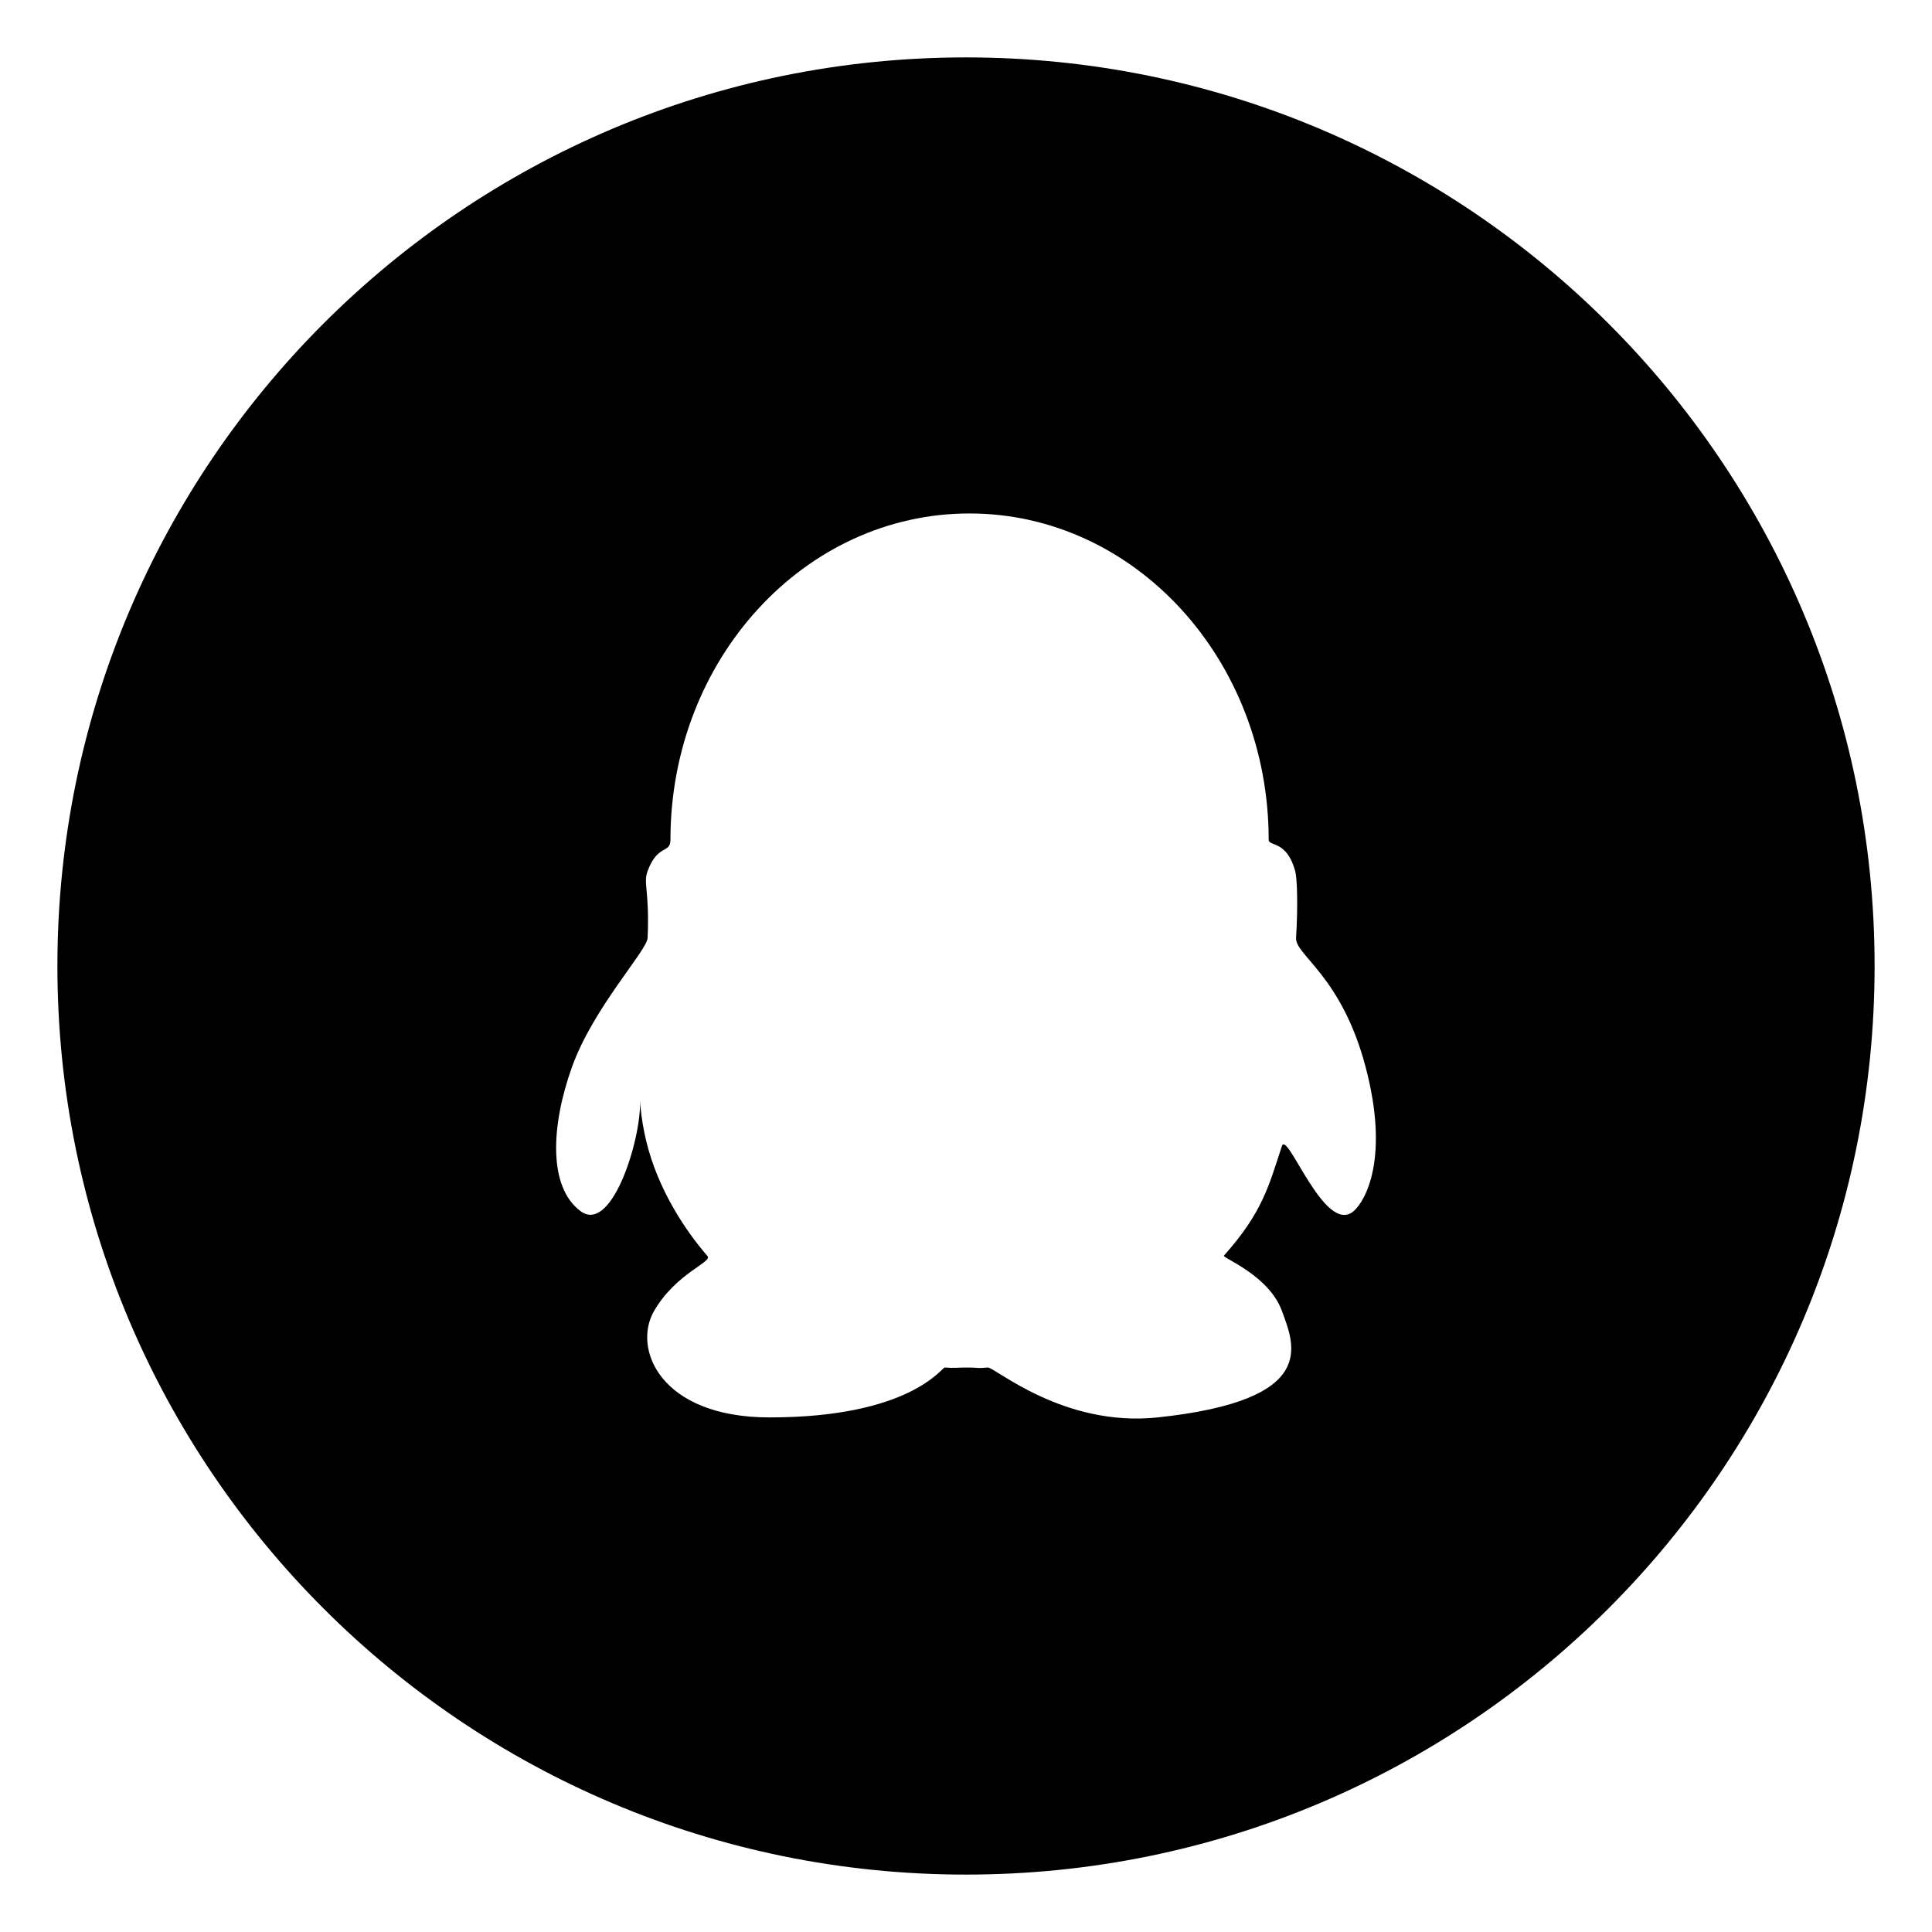
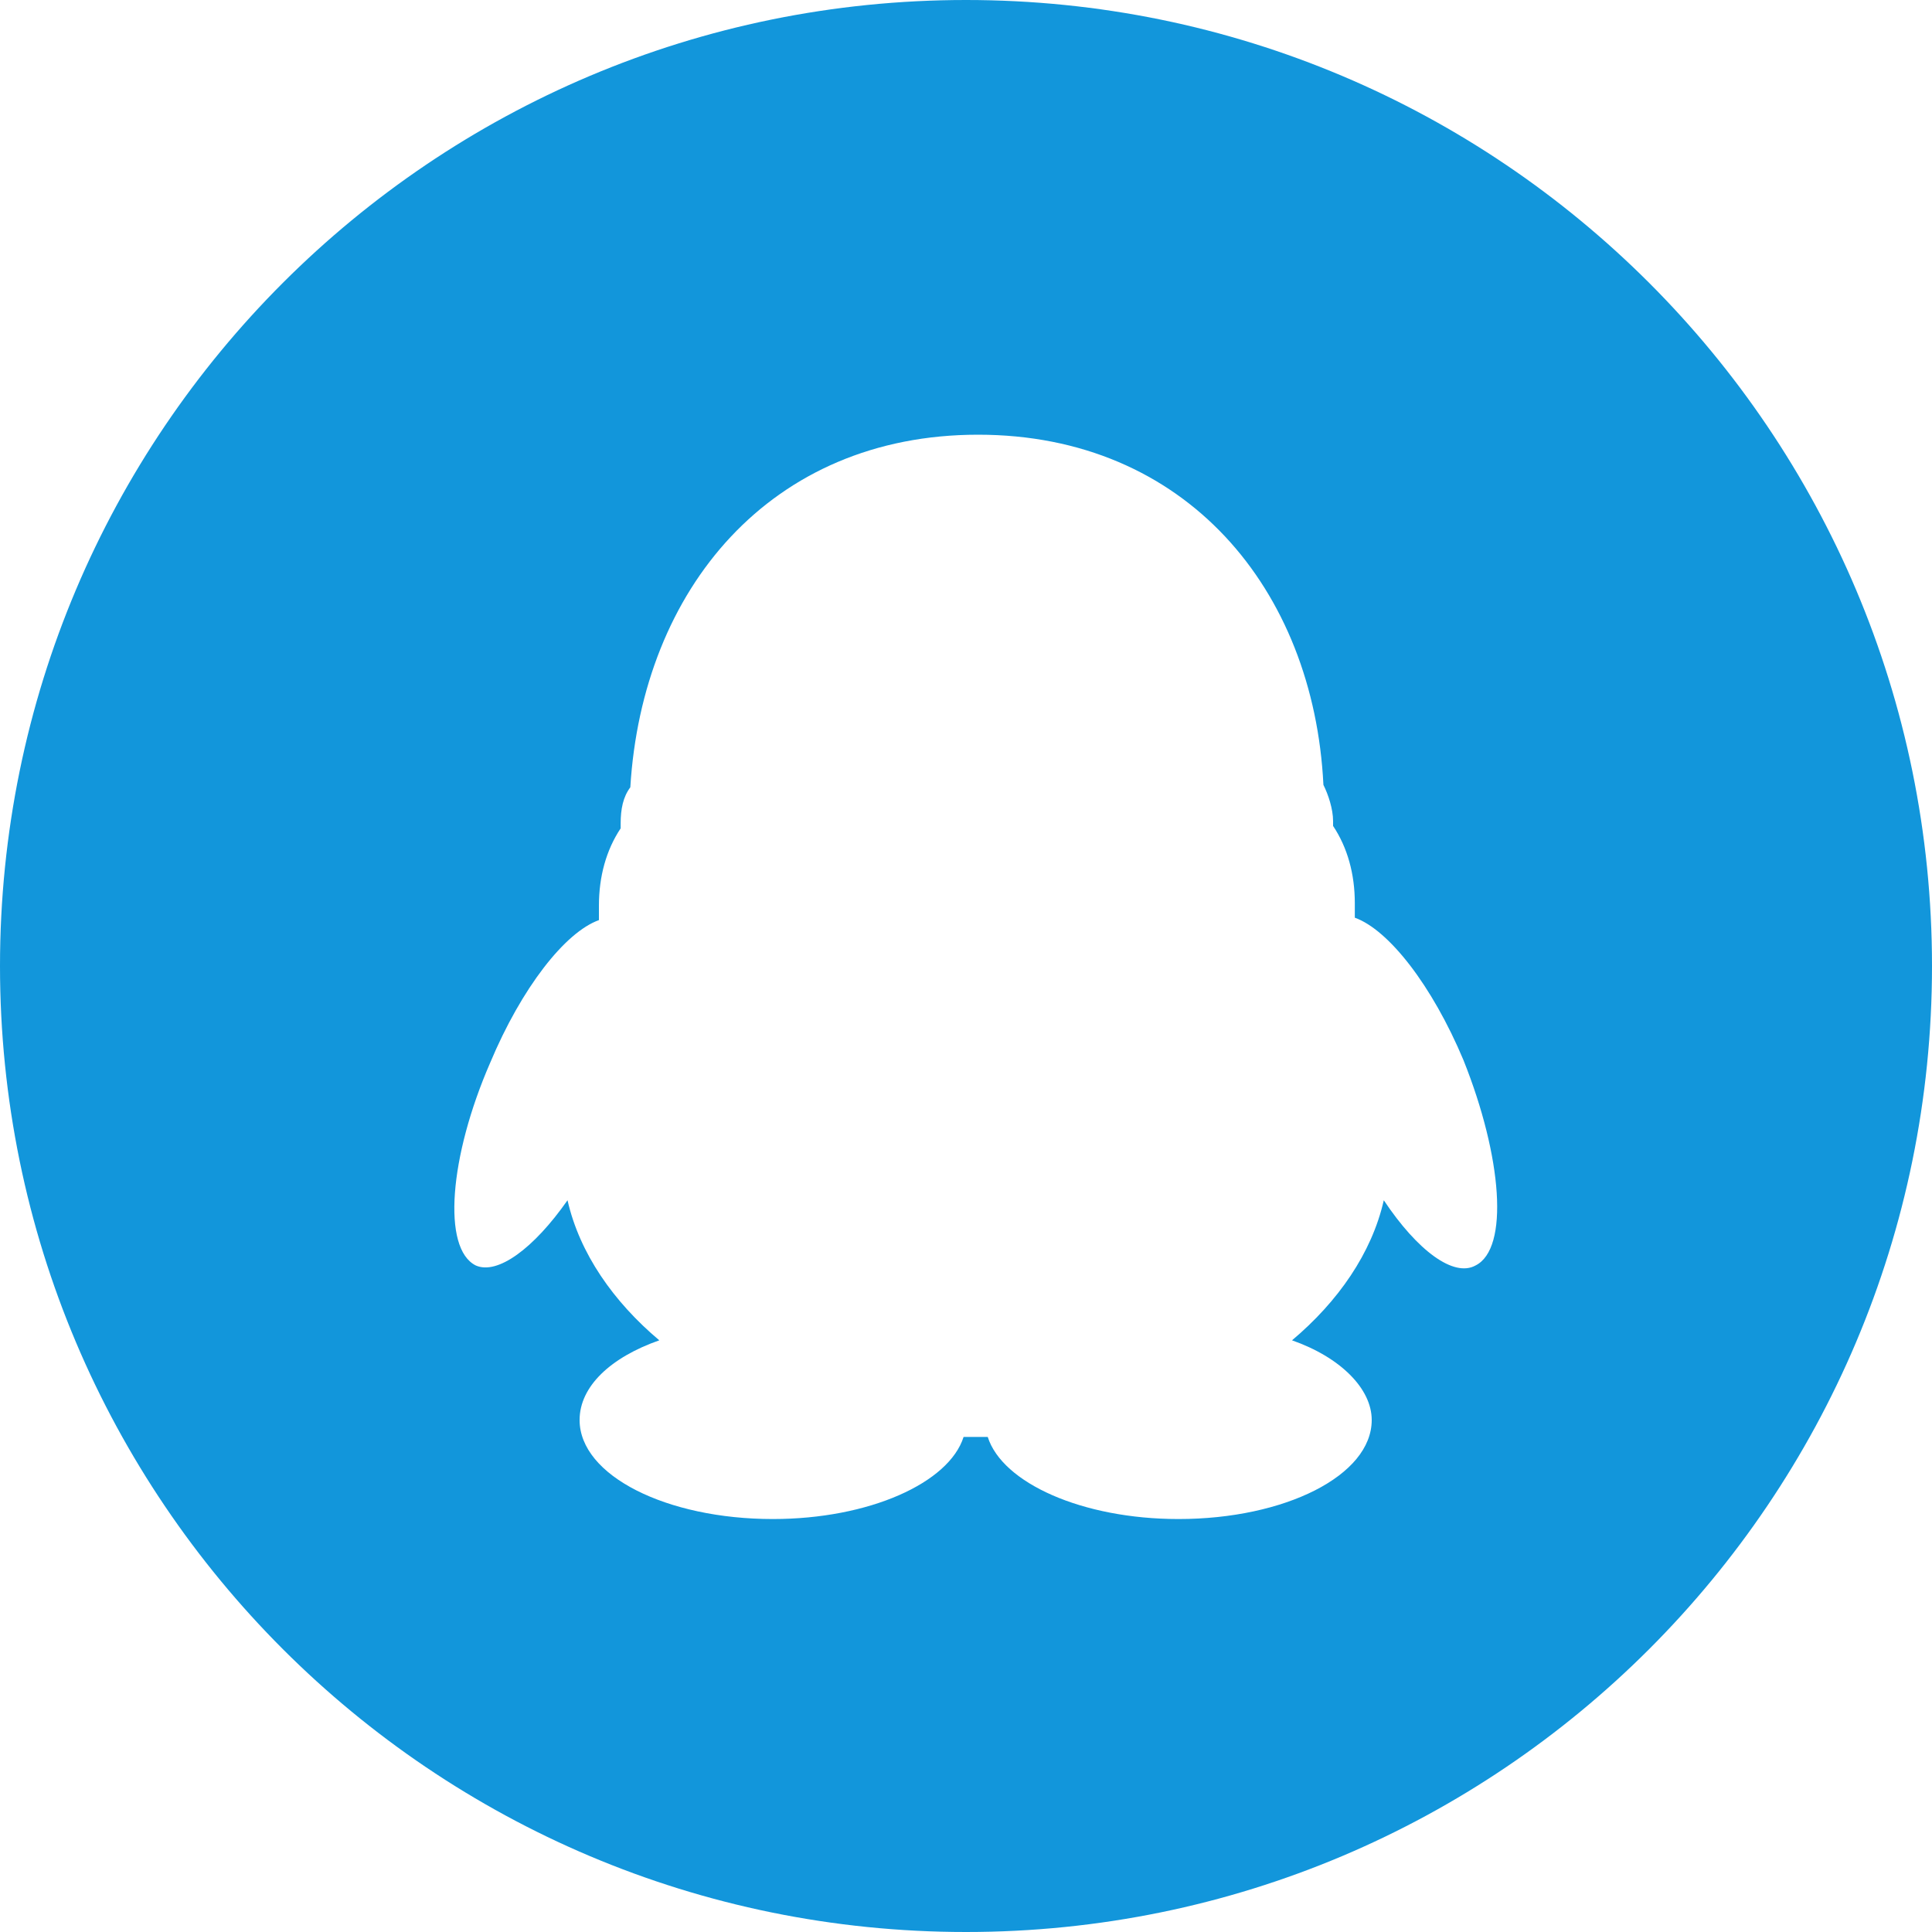
- <svg xmlns="http://www.w3.org/2000/svg" t="1656951681580" class="icon" viewBox="0 0 1024 1024" version="1.1" p-id="2435" width="32" height="32">
+ <svg xmlns="http://www.w3.org/2000/svg" t="1656991710497" class="icon" viewBox="0 0 1024 1024" version="1.1" p-id="2289" width="32" height="32">
  <defs>
    <style type="text/css">@font-face { font-family: feedback-iconfont; src: url("//at.alicdn.com/t/font_1031158_u69w8yhxdu.woff2?t=1630033759944") format("woff2"), url("//at.alicdn.com/t/font_1031158_u69w8yhxdu.woff?t=1630033759944") format("woff"), url("//at.alicdn.com/t/font_1031158_u69w8yhxdu.ttf?t=1630033759944") format("truetype"); }
</style>
  </defs>
-   <path d="M511.993 30.426c-265.961 0-481.567 215.614-481.567 481.58 0 265.969 215.607 481.568 481.567 481.568 265.967 0 481.582-215.6 481.582-481.568 0-265.966-215.615-481.58-481.582-481.58z m205.43 611.528c-15.266 13.095-35.13-43.169-37.985-34.51-6.951 21.042-10.241 35.13-30.724 58.034-1.087 1.242 23.708 10.212 30.724 29.328 6.703 18.311 19.802 47.328-65.792 56.452-50.246 5.336-86.526-26.784-90.125-26.445-6.734 0.59-3.755 0-10.924 0-5.926 0-6.298 0.404-11.853 0-1.521-0.152-18.218 26.445-92.887 26.445-57.85 0-72.806-36.435-61.17-56.452 11.638-20.048 31.036-25.853 28.305-29.049-13.469-15.611-22.78-32.308-28.334-47.39-4.091-10.963-6.815-23.644-7.596-36.845 2.073 17.853-14.035 73.218-31.322 60.432-17.287-12.788-15.734-45.342-4.562-76.47 11.297-31.407 39.755-61.634 40.065-68.338 1.118-24.828-2.452-28.955 0-35.473 5.462-14.617 12.104-8.999 12.104-16.572 0-95.494 70.912-172.956 158.493-172.956s158.584 77.463 158.584 172.956c0 3.662 9.499 0 14.06 16.572 0.932 3.444 1.584 16.636 0.465 35.473-0.528 9.064 24.114 20.08 36.838 68.338 12.756 48.225 0 71.008-6.363 76.47zM511.993 30.426c-265.961 0-481.567 215.614-481.567 481.58 0 265.969 215.607 481.568 481.567 481.568 265.967 0 481.582-215.6 481.582-481.568 0-265.966-215.615-481.58-481.582-481.58z m205.43 611.528c-15.266 13.095-35.13-43.169-37.985-34.51-6.951 21.042-10.241 35.13-30.724 58.034-1.087 1.242 23.708 10.212 30.724 29.328 6.703 18.311 19.802 47.328-65.792 56.452-50.246 5.336-86.526-26.784-90.125-26.445-6.734 0.59-3.755 0-10.924 0-5.926 0-6.298 0.404-11.853 0-1.521-0.152-18.218 26.445-92.887 26.445-57.85 0-72.806-36.435-61.17-56.452 11.638-20.048 31.036-25.853 28.305-29.049-13.469-15.611-22.78-32.308-28.334-47.39-4.091-10.963-6.815-23.644-7.596-36.845 2.073 17.853-14.035 73.218-31.322 60.432-17.287-12.788-15.734-45.342-4.562-76.47 11.297-31.407 39.755-61.634 40.065-68.338 1.118-24.828-2.452-28.955 0-35.473 5.462-14.617 12.104-8.999 12.104-16.572 0-95.494 70.912-172.956 158.493-172.956s158.584 77.463 158.584 172.956c0 3.662 9.499 0 14.06 16.572 0.932 3.444 1.584 16.636 0.465 35.473-0.528 9.064 24.114 20.08 36.838 68.338 12.756 48.225 0 71.008-6.363 76.47z" p-id="2436" />
+   <path d="M512 0C229.12 0 0 229.12 0 512c0 282.88 229.12 512 512 512s512-229.12 512-512C1024 229.12 794.88 0 512 0zM782.08 670.72c-11.52 6.4-30.72-7.68-48.64-34.56-6.4 28.16-24.32 53.76-48.64 74.24 25.6 8.96 42.24 25.6 42.24 42.24 0 29.44-46.08 52.48-102.4 52.48-51.2 0-93.44-19.2-101.12-43.52-2.56 0-10.24 0-12.8 0-7.68 24.32-49.92 43.52-101.12 43.52-56.32 0-102.4-23.04-102.4-52.48 0-17.92 16.64-33.28 42.24-42.24-24.32-20.48-42.24-46.08-48.64-74.24-17.92 25.6-37.12 39.68-48.64 34.56-17.92-8.96-14.08-57.6 7.68-107.52 16.64-39.68 39.68-69.12 57.6-75.52 0-2.56 0-5.12 0-7.68 0-15.36 3.84-29.44 11.52-40.96 0-1.28 0-1.28 0-2.56 0-7.68 1.28-14.08 5.12-19.2C340.48 312.32 408.32 230.4 518.4 230.4c110.08 0 177.92 81.92 183.04 185.6 2.56 5.12 5.12 12.8 5.12 19.2 0 1.28 0 1.28 0 2.56 7.68 11.52 11.52 25.6 11.52 40.96 0 2.56 0 5.12 0 7.68 17.92 6.4 40.96 35.84 57.6 75.52C796.16 613.12 800 661.76 782.08 670.72z" p-id="2290" fill="#1296db" />
</svg>
